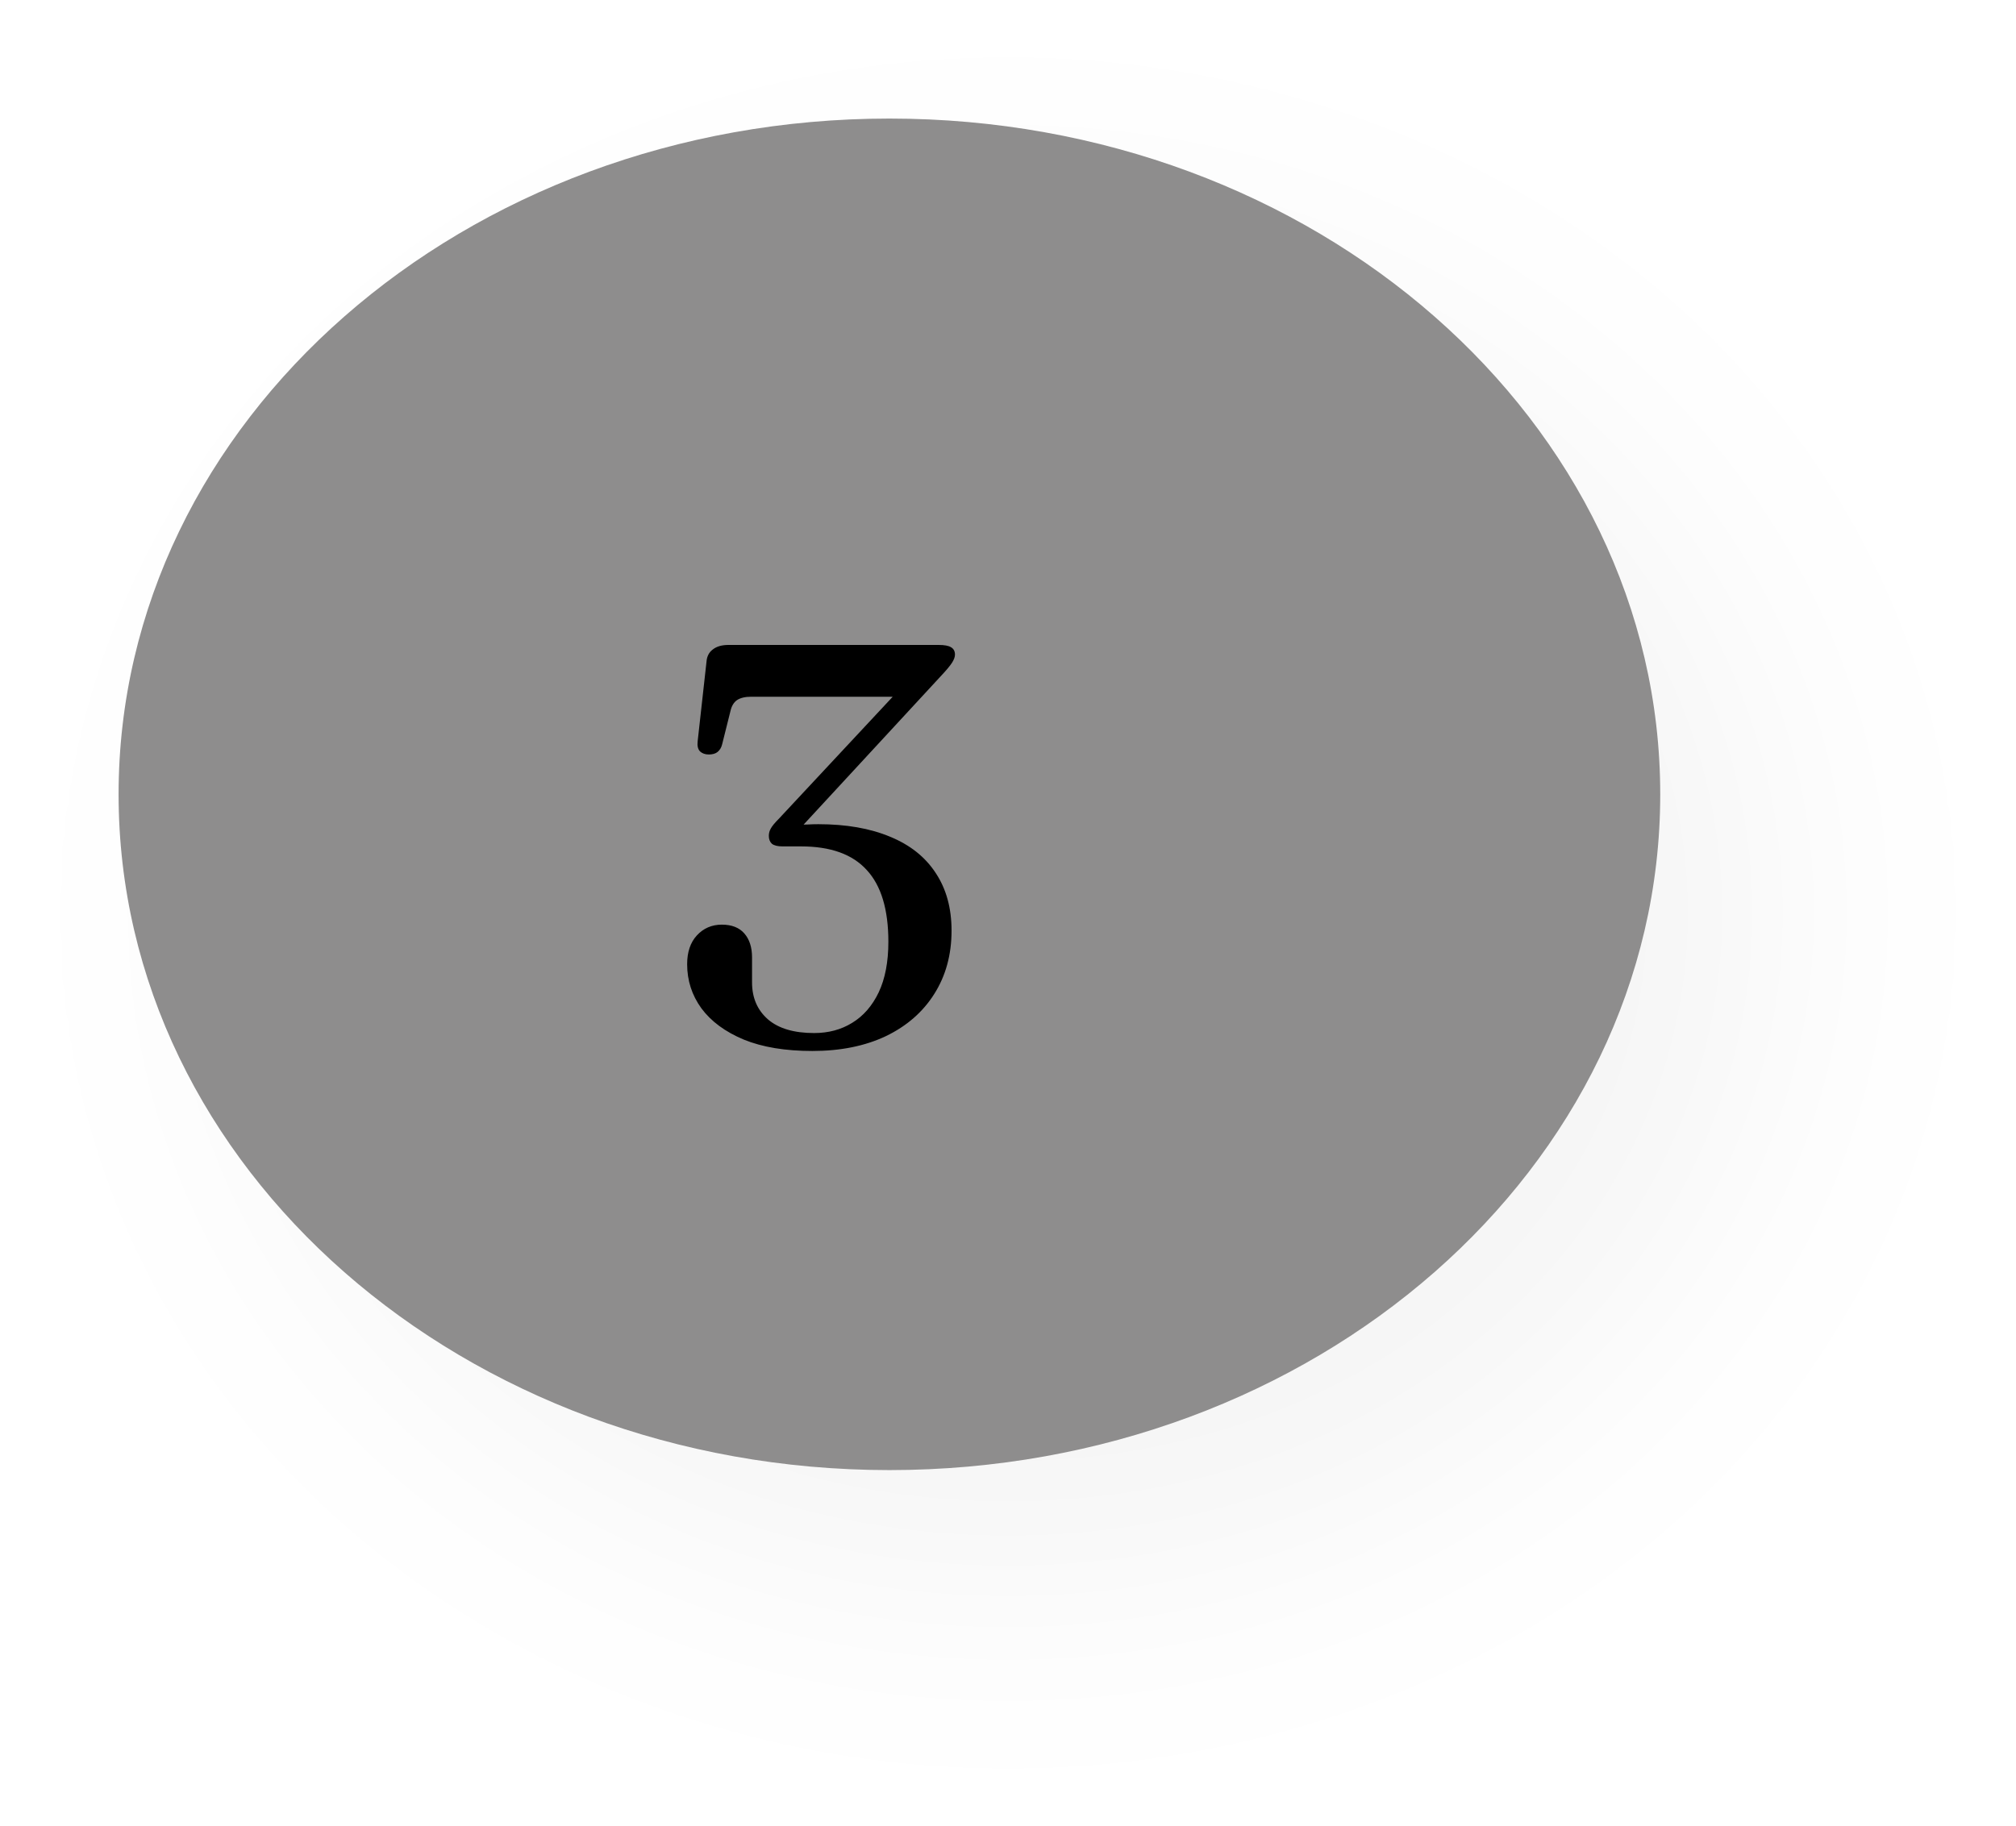
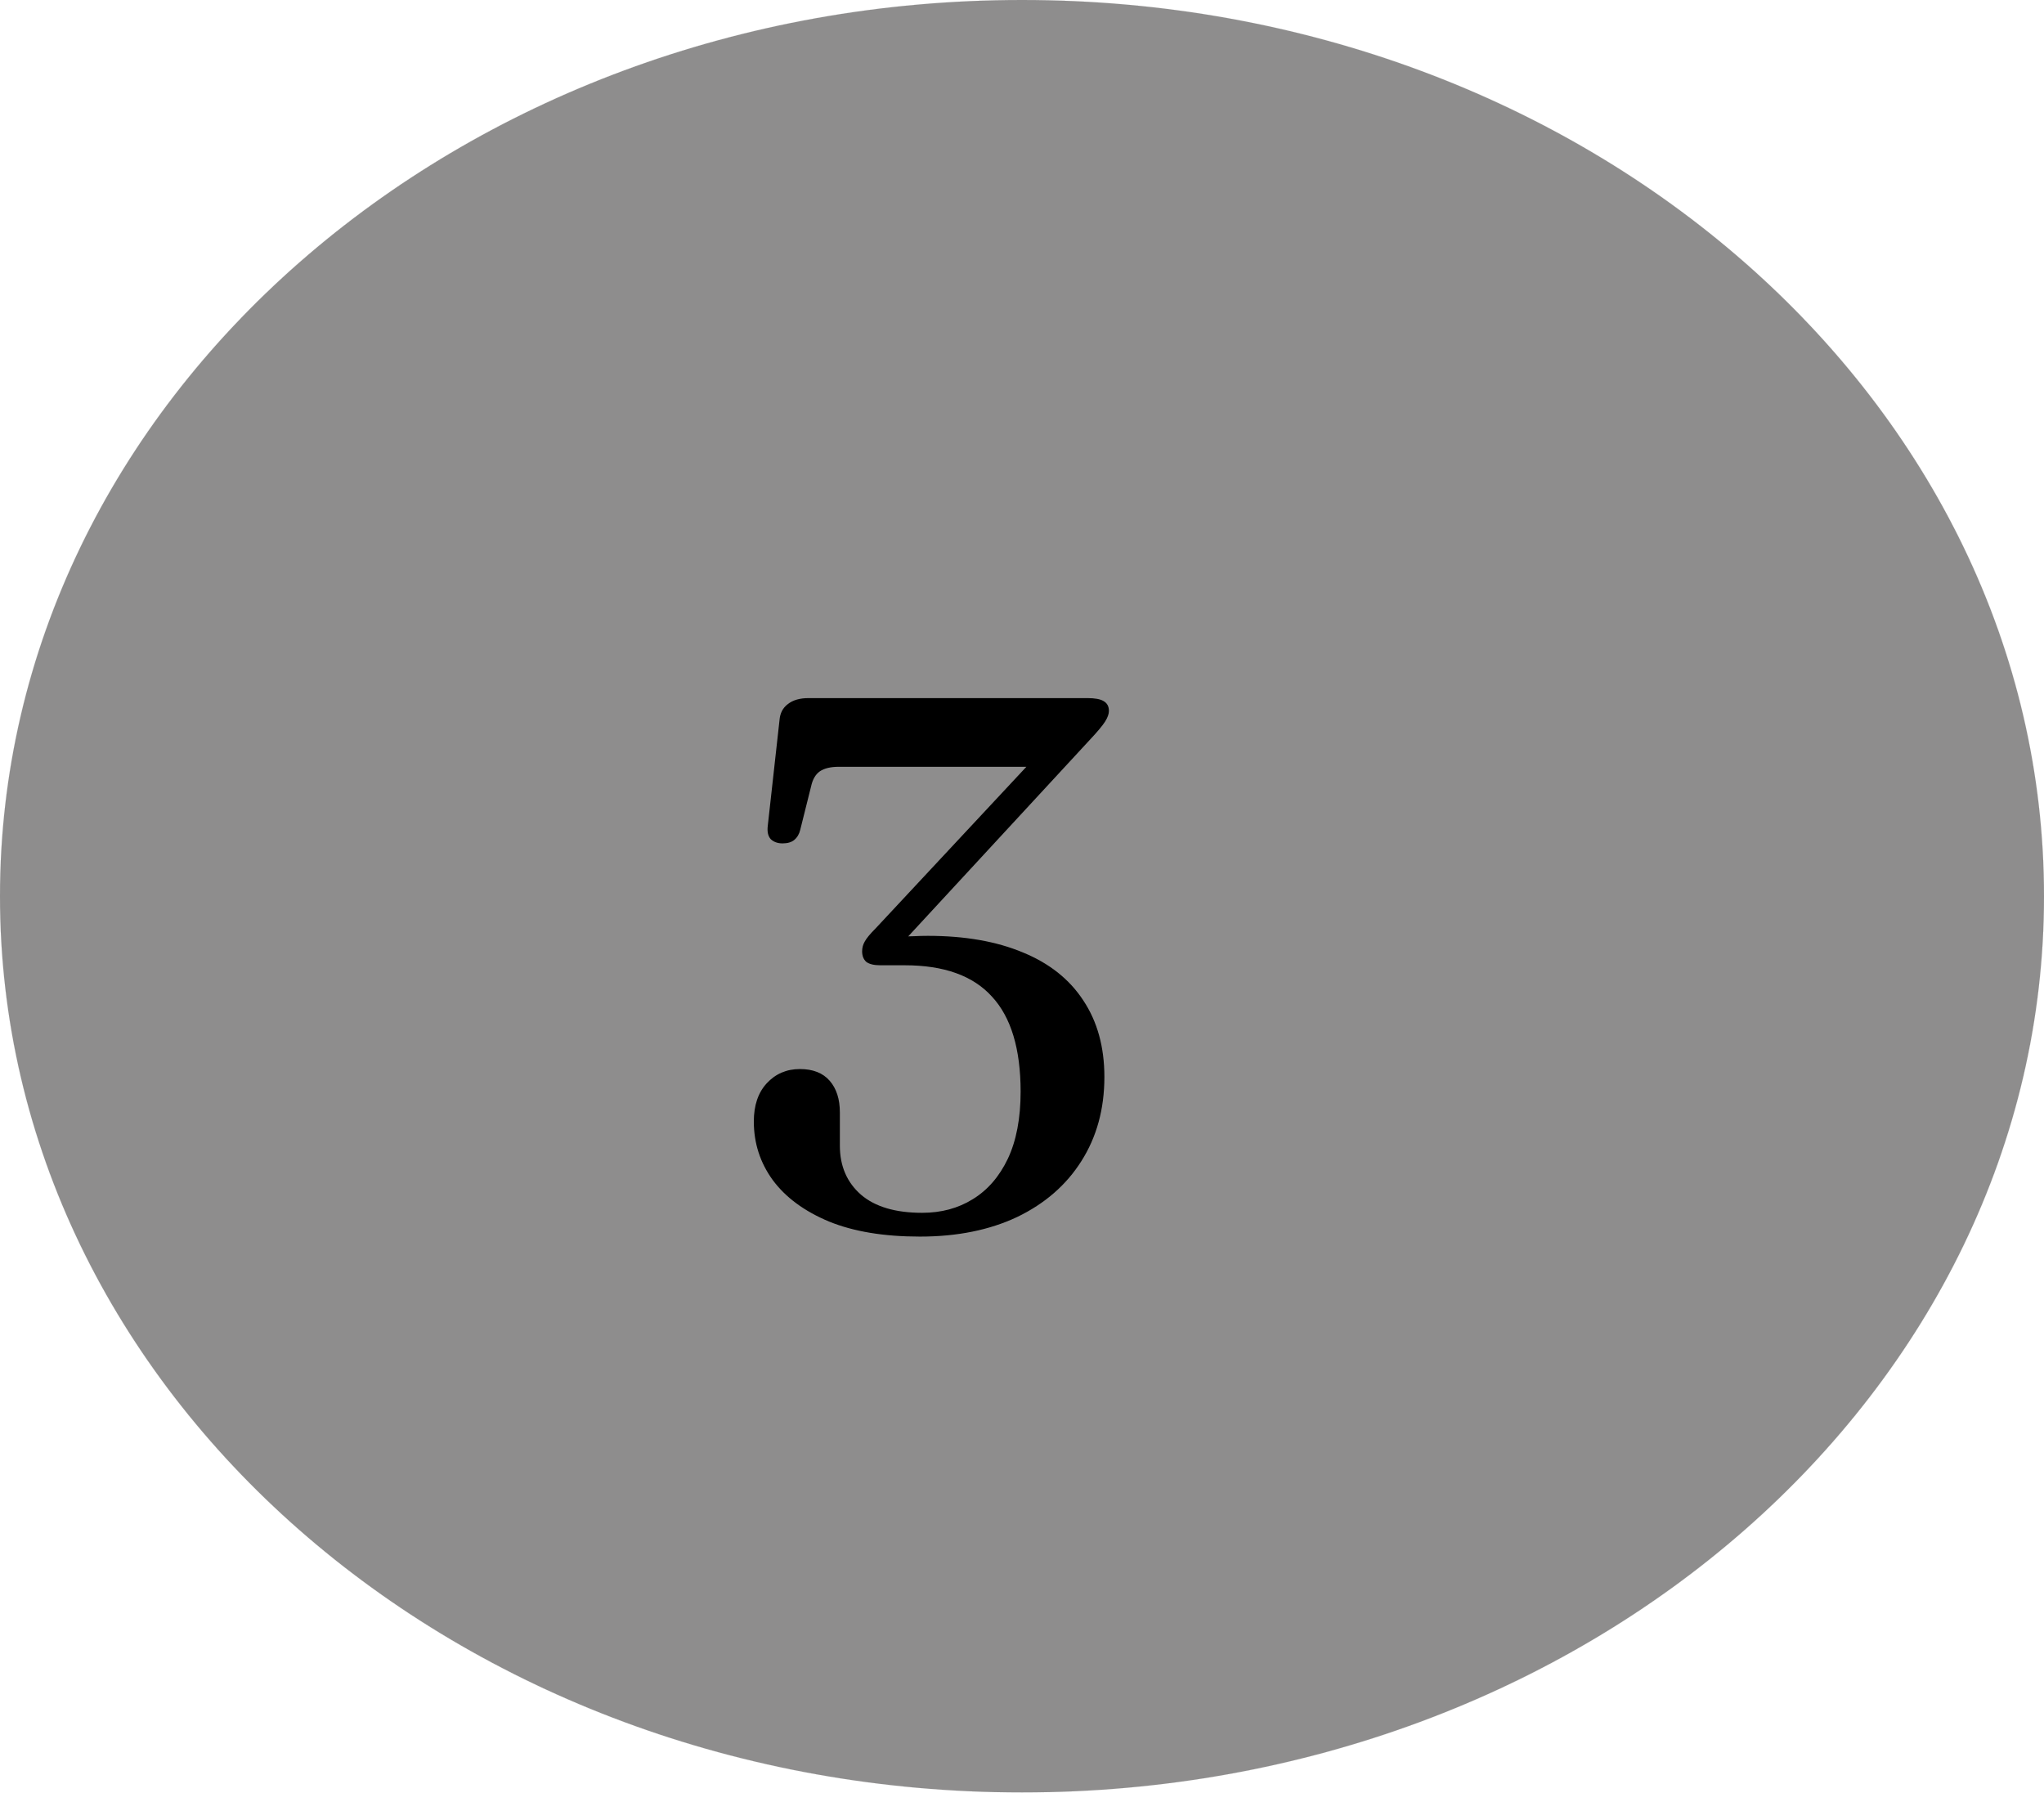
- <svg xmlns="http://www.w3.org/2000/svg" width="85" height="77" viewBox="0 0 85 77" fill="none">
+ <svg xmlns="http://www.w3.org/2000/svg" width="65" height="57" viewBox="0 0 65 57" fill="none">
  <g filter="url(#filter0_d_11_75)">
-     <ellipse cx="37.5" cy="33.5" rx="32.5" ry="28.5" fill="#8E8D8D" />
-     <path d="M33.532 35.156L33.292 34.844C33.396 34.82 33.512 34.804 33.64 34.796C33.776 34.78 33.916 34.772 34.06 34.772C34.212 34.764 34.36 34.76 34.504 34.76C35.68 34.76 36.688 34.936 37.528 35.288C38.368 35.632 39.008 36.14 39.448 36.812C39.896 37.484 40.12 38.296 40.12 39.248C40.12 40.264 39.876 41.156 39.388 41.924C38.908 42.684 38.228 43.276 37.348 43.7C36.468 44.116 35.436 44.324 34.252 44.324C33.108 44.324 32.144 44.164 31.36 43.844C30.576 43.516 29.98 43.076 29.572 42.524C29.172 41.972 28.972 41.352 28.972 40.664C28.972 40.152 29.108 39.748 29.38 39.452C29.66 39.148 30.012 38.996 30.436 38.996C30.852 38.996 31.168 39.12 31.384 39.368C31.6 39.616 31.708 39.952 31.708 40.376V41.432C31.708 42.08 31.932 42.6 32.38 42.992C32.828 43.376 33.476 43.568 34.324 43.568C34.932 43.568 35.468 43.424 35.932 43.136C36.404 42.848 36.776 42.42 37.048 41.852C37.32 41.276 37.456 40.564 37.456 39.716C37.456 38.356 37.152 37.348 36.544 36.692C35.944 36.028 35.02 35.696 33.772 35.696H32.992C32.792 35.696 32.644 35.66 32.548 35.588C32.46 35.508 32.416 35.396 32.416 35.252C32.416 35.14 32.444 35.036 32.5 34.94C32.556 34.836 32.672 34.696 32.848 34.52L38.356 28.616L38.44 29.384H31.672C31.416 29.384 31.216 29.432 31.072 29.528C30.936 29.624 30.844 29.78 30.796 29.996L30.448 31.388C30.416 31.524 30.352 31.632 30.256 31.712C30.168 31.784 30.044 31.82 29.884 31.82C29.732 31.82 29.608 31.776 29.512 31.688C29.424 31.592 29.392 31.448 29.416 31.256L29.788 27.908C29.804 27.684 29.892 27.512 30.052 27.392C30.212 27.264 30.432 27.2 30.712 27.2H39.58C39.82 27.2 39.992 27.232 40.096 27.296C40.208 27.36 40.264 27.464 40.264 27.608C40.264 27.704 40.224 27.816 40.144 27.944C40.064 28.072 39.9 28.268 39.652 28.532L33.532 35.156Z" fill="black" />
+     <ellipse cx="32.5" cy="28.5" rx="32.5" ry="28.5" fill="#8E8D8D" />
+     <path d="M28.532 30.156L28.292 29.844C28.396 29.82 28.512 29.804 28.64 29.796C28.776 29.78 28.916 29.772 29.06 29.772C29.212 29.764 29.36 29.76 29.504 29.76C30.68 29.76 31.688 29.936 32.528 30.288C33.368 30.632 34.008 31.14 34.448 31.812C34.896 32.484 35.12 33.296 35.12 34.248C35.12 35.264 34.876 36.156 34.388 36.924C33.908 37.684 33.228 38.276 32.348 38.7C31.468 39.116 30.436 39.324 29.252 39.324C28.108 39.324 27.144 39.164 26.36 38.844C25.576 38.516 24.98 38.076 24.572 37.524C24.172 36.972 23.972 36.352 23.972 35.664C23.972 35.152 24.108 34.748 24.38 34.452C24.66 34.148 25.012 33.996 25.436 33.996C25.852 33.996 26.168 34.12 26.384 34.368C26.6 34.616 26.708 34.952 26.708 35.376V36.432C26.708 37.08 26.932 37.6 27.38 37.992C27.828 38.376 28.476 38.568 29.324 38.568C29.932 38.568 30.468 38.424 30.932 38.136C31.404 37.848 31.776 37.42 32.048 36.852C32.32 36.276 32.456 35.564 32.456 34.716C32.456 33.356 32.152 32.348 31.544 31.692C30.944 31.028 30.02 30.696 28.772 30.696H27.992C27.792 30.696 27.644 30.66 27.548 30.588C27.46 30.508 27.416 30.396 27.416 30.252C27.416 30.14 27.444 30.036 27.5 29.94C27.556 29.836 27.672 29.696 27.848 29.52L33.356 23.616L33.44 24.384H26.672C26.416 24.384 26.216 24.432 26.072 24.528C25.936 24.624 25.844 24.78 25.796 24.996L25.448 26.388C25.416 26.524 25.352 26.632 25.256 26.712C25.168 26.784 25.044 26.82 24.884 26.82C24.732 26.82 24.608 26.776 24.512 26.688C24.424 26.592 24.392 26.448 24.416 26.256L24.788 22.908C24.804 22.684 24.892 22.512 25.052 22.392C25.212 22.264 25.432 22.2 25.712 22.2H34.58C34.82 22.2 34.992 22.232 35.096 22.296C35.208 22.36 35.264 22.464 35.264 22.608C35.264 22.704 35.224 22.816 35.144 22.944C35.064 23.072 34.9 23.268 34.652 23.532L28.532 30.156Z" fill="black" />
  </g>
  <defs>
-     <filter id="filter0_d_11_75" x="0" y="0" width="85" height="77" filterUnits="userSpaceOnUse" color-interpolation-filters="sRGB">
+     <filter id="filter0_d_11_75" x="0" y="0" width="65" height="57" filterUnits="userSpaceOnUse" color-interpolation-filters="sRGB">
      <feFlood flood-opacity="0" result="BackgroundImageFix" />
      <feColorMatrix in="SourceAlpha" type="matrix" values="0 0 0 0 0 0 0 0 0 0 0 0 0 0 0 0 0 0 127 0" result="hardAlpha" />
-       <feOffset dx="5" dy="5" />
-       <feGaussianBlur stdDeviation="5" />
+       <feOffset />
      <feColorMatrix type="matrix" values="0 0 0 0 0.961 0 0 0 0 0.961 0 0 0 0 0.961 0 0 0 1 0" />
      <feBlend mode="normal" in2="BackgroundImageFix" result="effect1_dropShadow_11_75" />
      <feBlend mode="normal" in="SourceGraphic" in2="effect1_dropShadow_11_75" result="shape" />
    </filter>
  </defs>
</svg>
